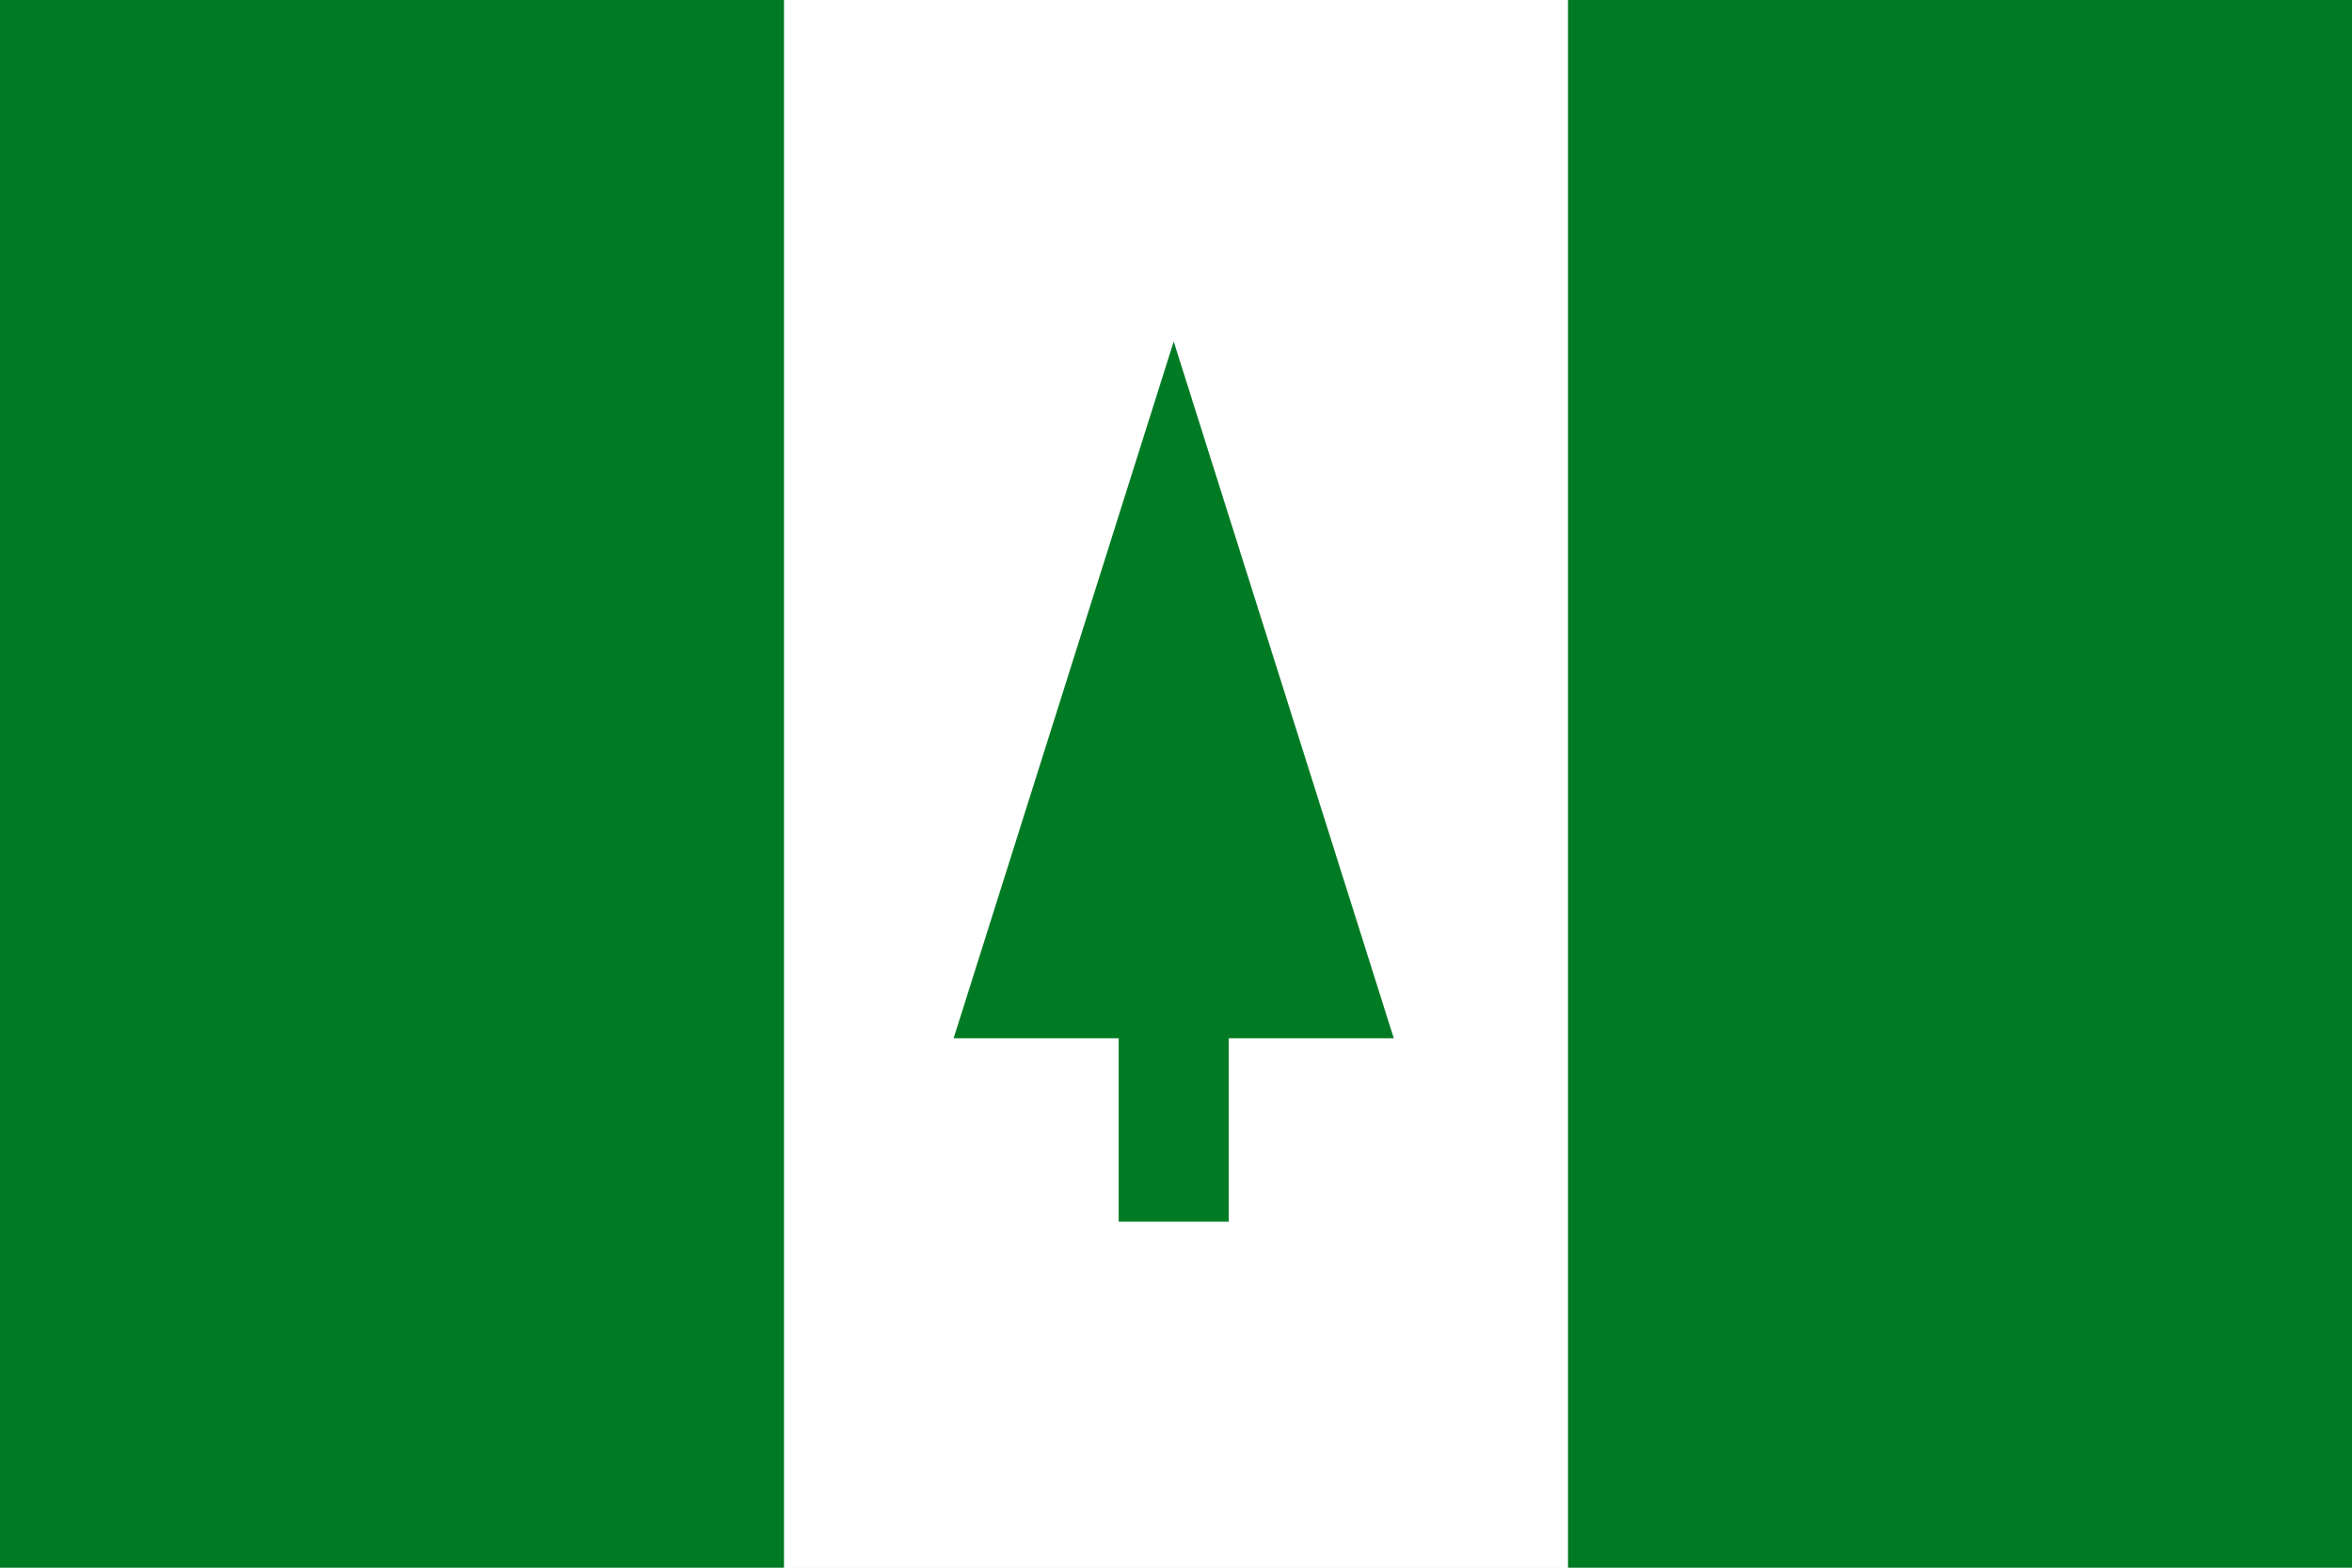
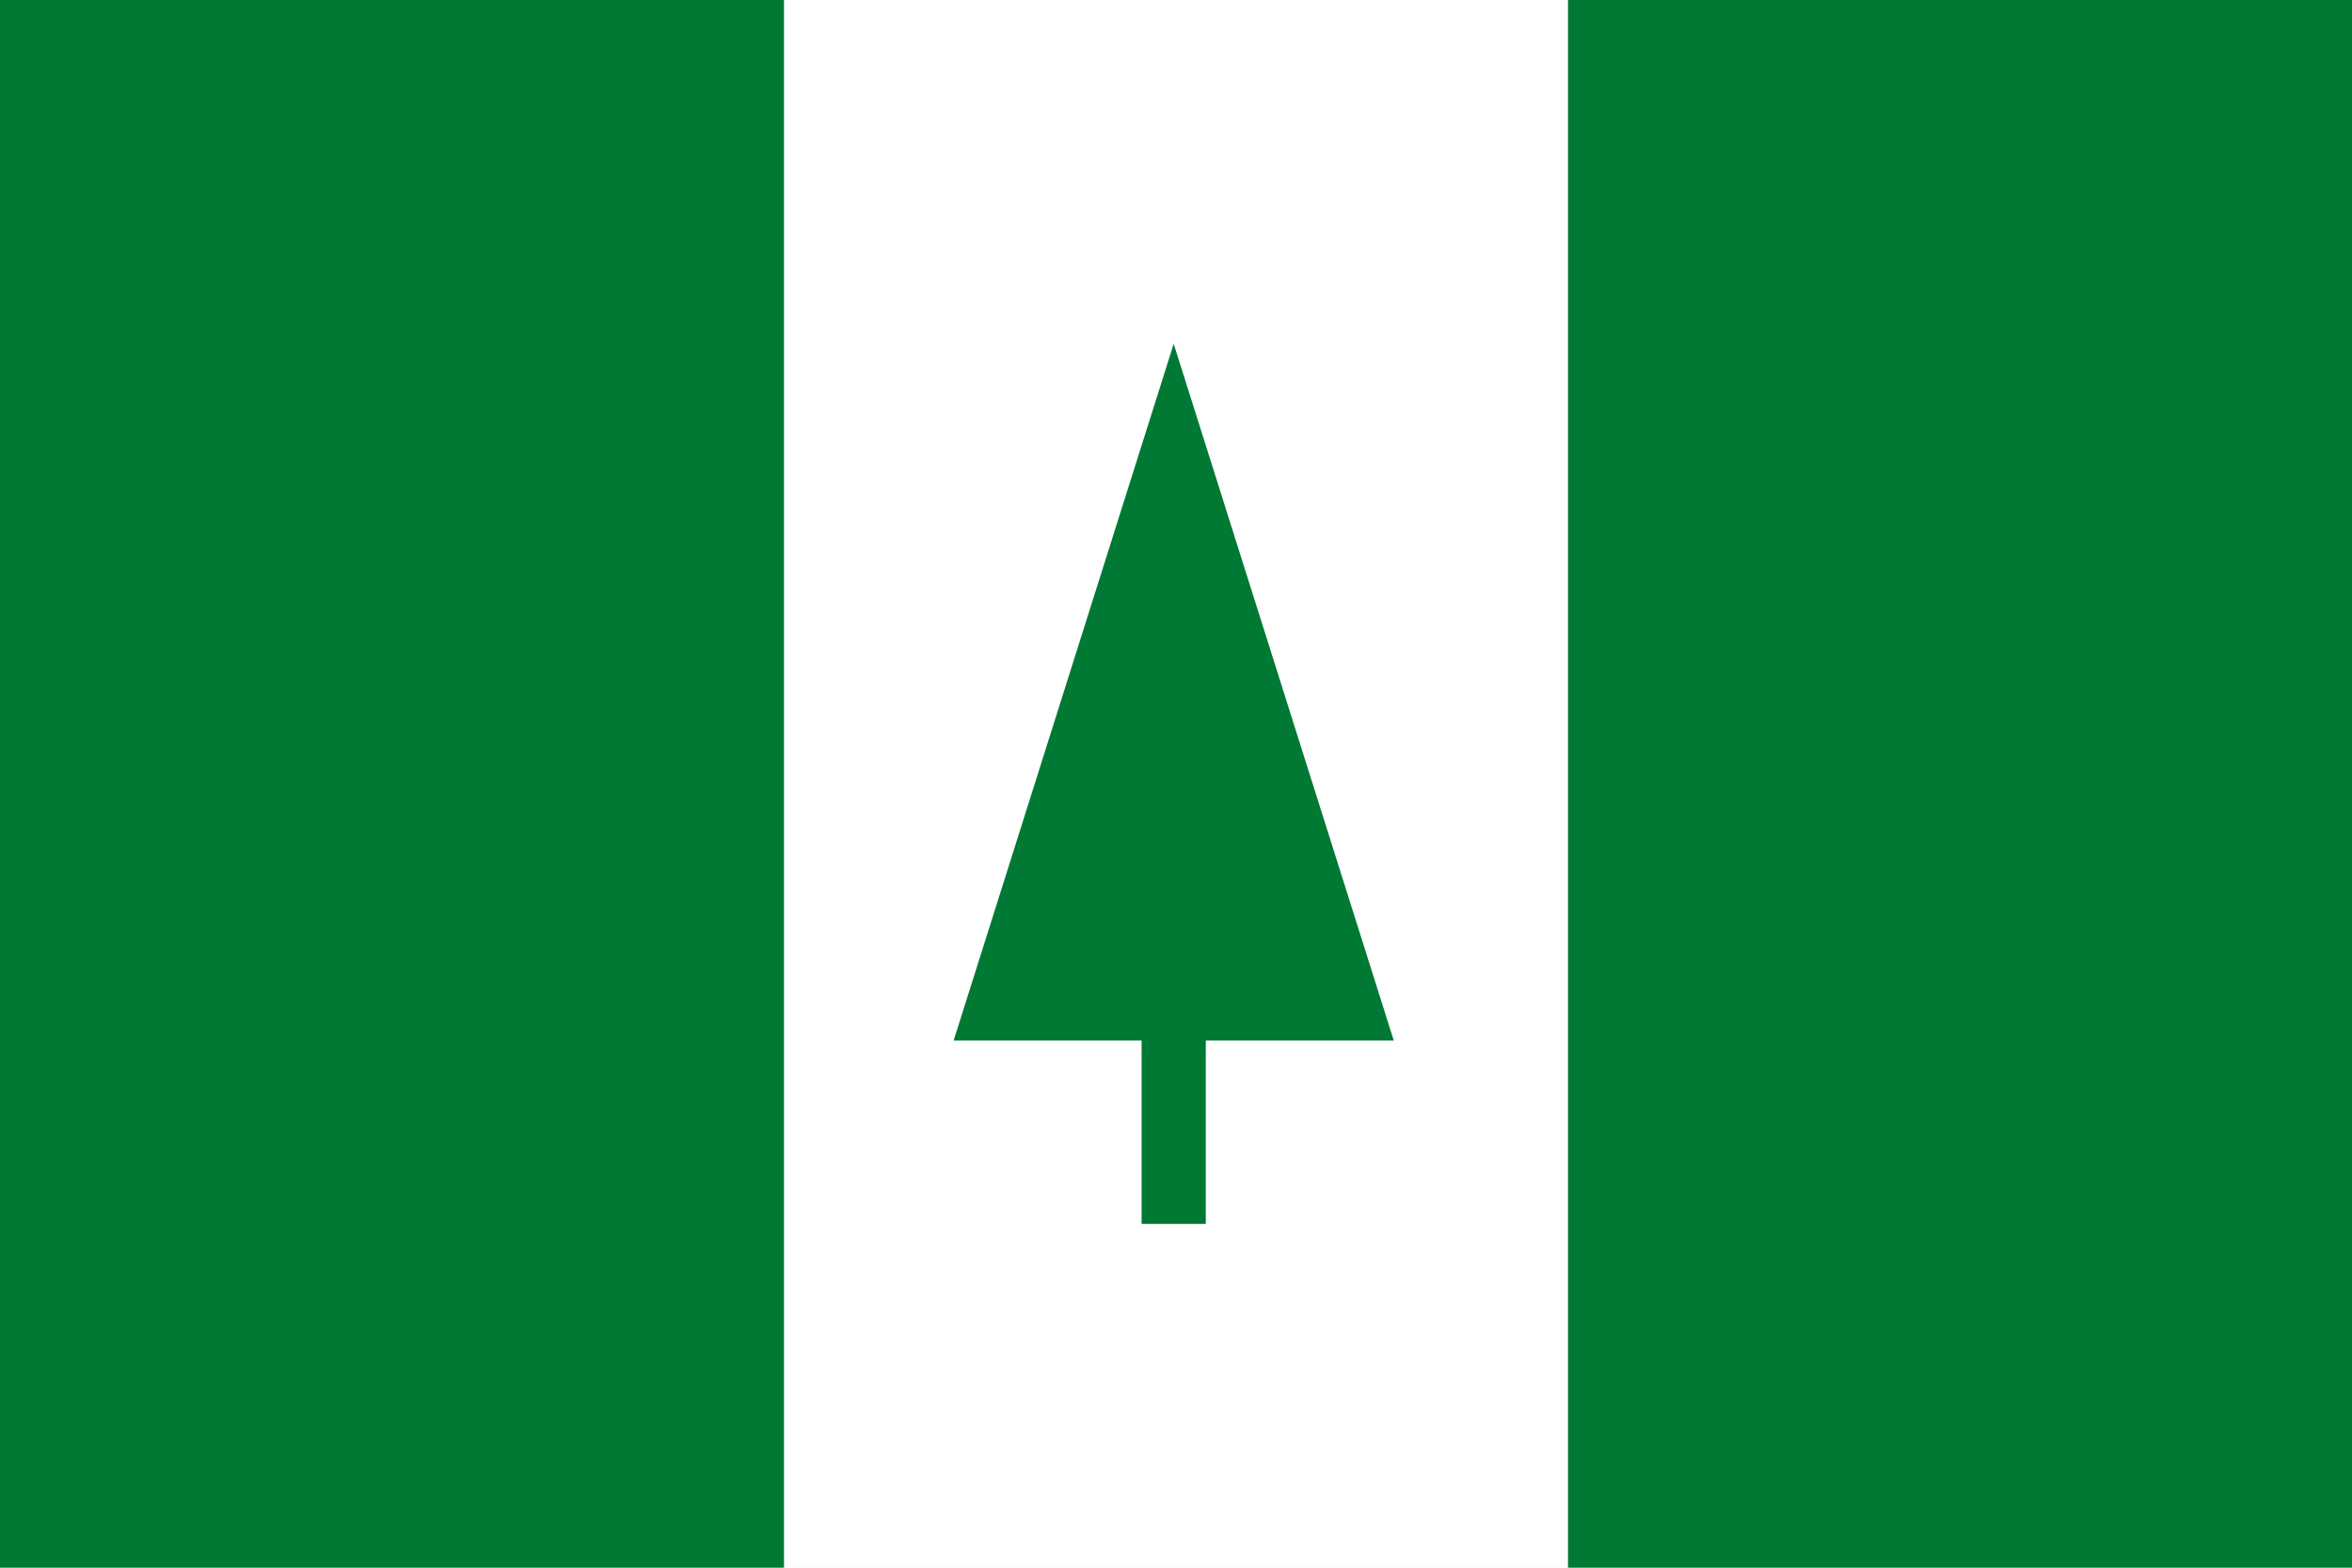
- <svg xmlns="http://www.w3.org/2000/svg" viewBox="0 85.5 513 342">
-   <rect y="85.5" fill="#FFFFFF" width="513" height="342" />
-   <g fill="#007b23">
-     <rect y="85.5" width="171" height="342" />
-     <rect x="342" y="85.5" width="171" height="342" />
-     <polygon points="304,311.995 256,159.994 208,311.995 244,311.995 244,351.994 268,351.994 268,311.995  " />
+ <svg xmlns="http://www.w3.org/2000/svg" viewBox="0 0 513 342">
+   <rect y="0" fill="#FFFFFF" width="513" height="342" />
+   <g fill="#007934">
+     <rect y="0" width="171" height="342" />
+     <rect x="342" y="0" width="171" height="342" />
+     <polygon points="304,227 256,75 208,227 249,227 249,267 263,267 263,227  " />
  </g>
</svg>
